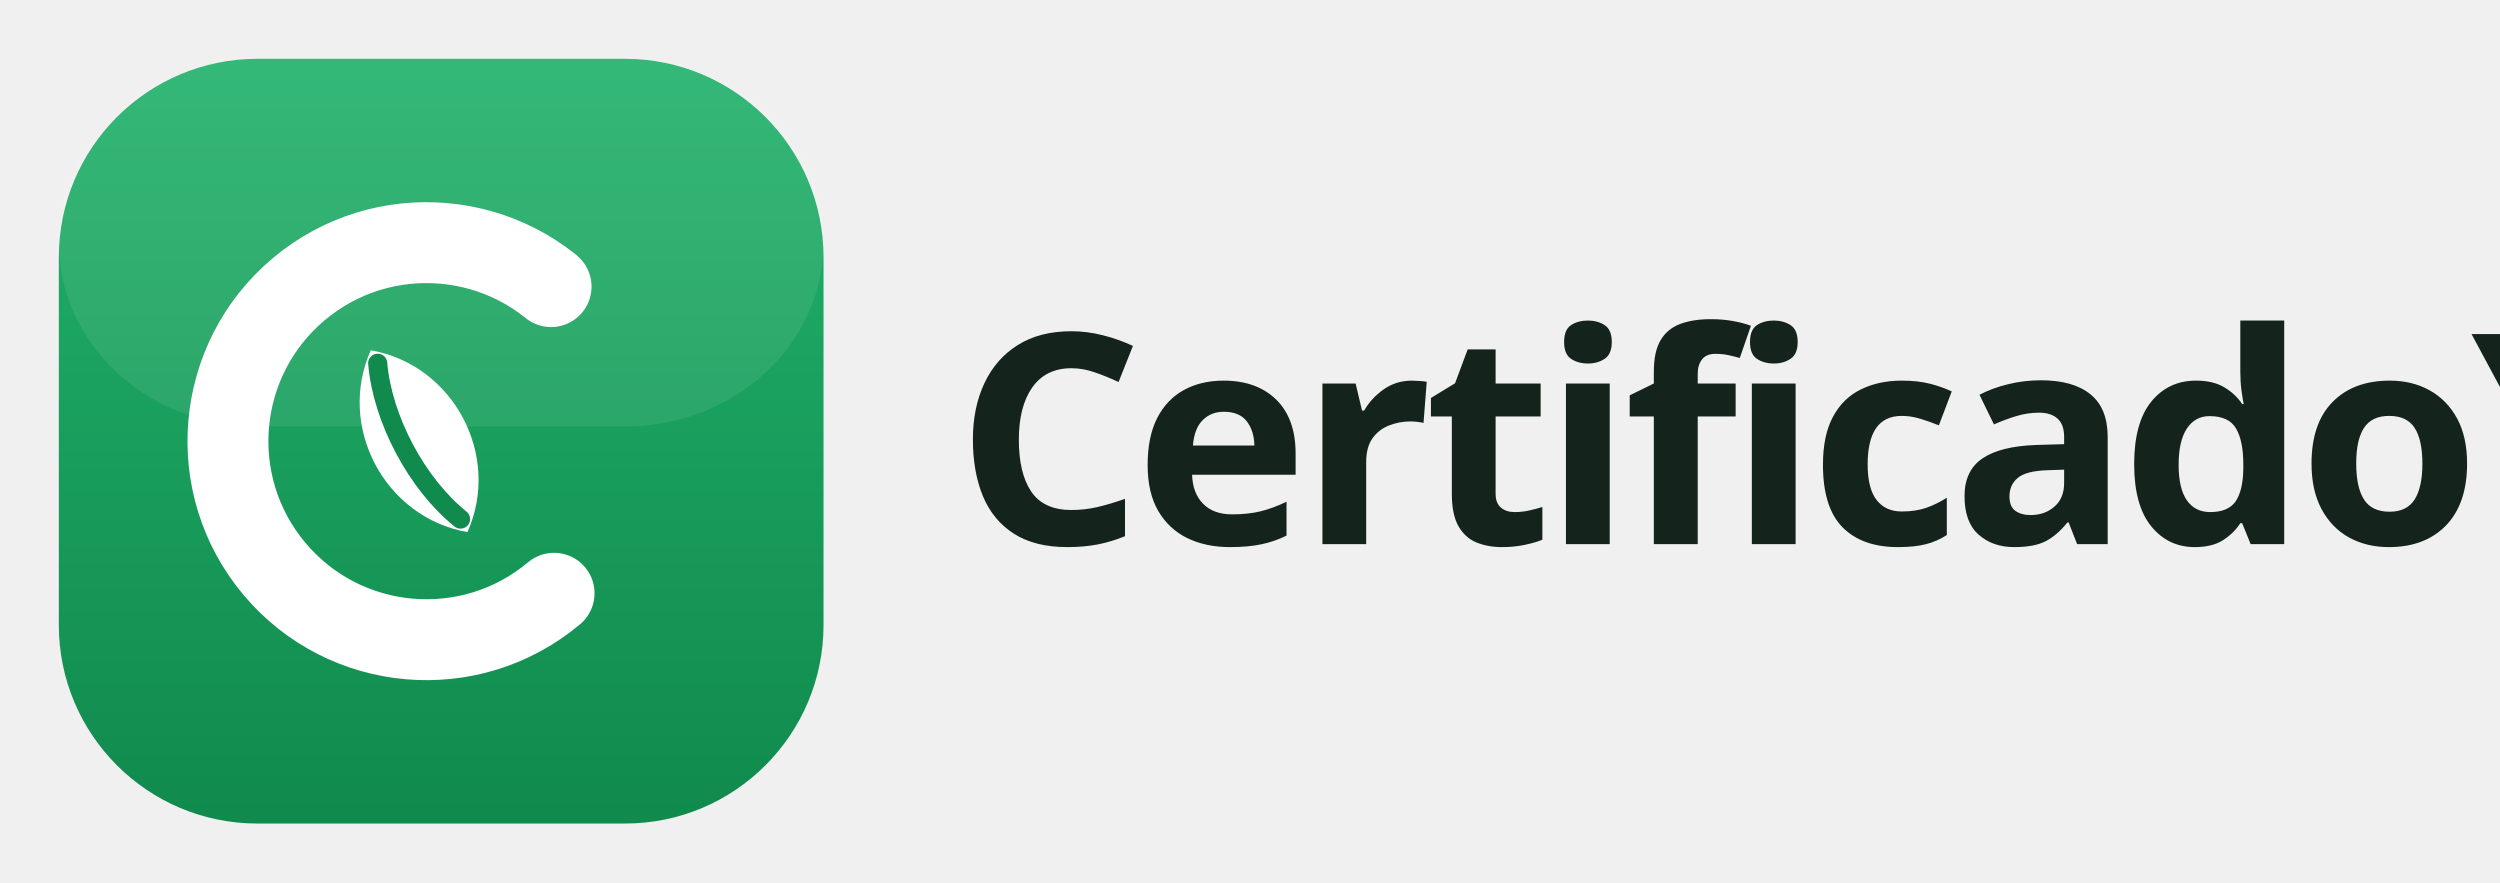
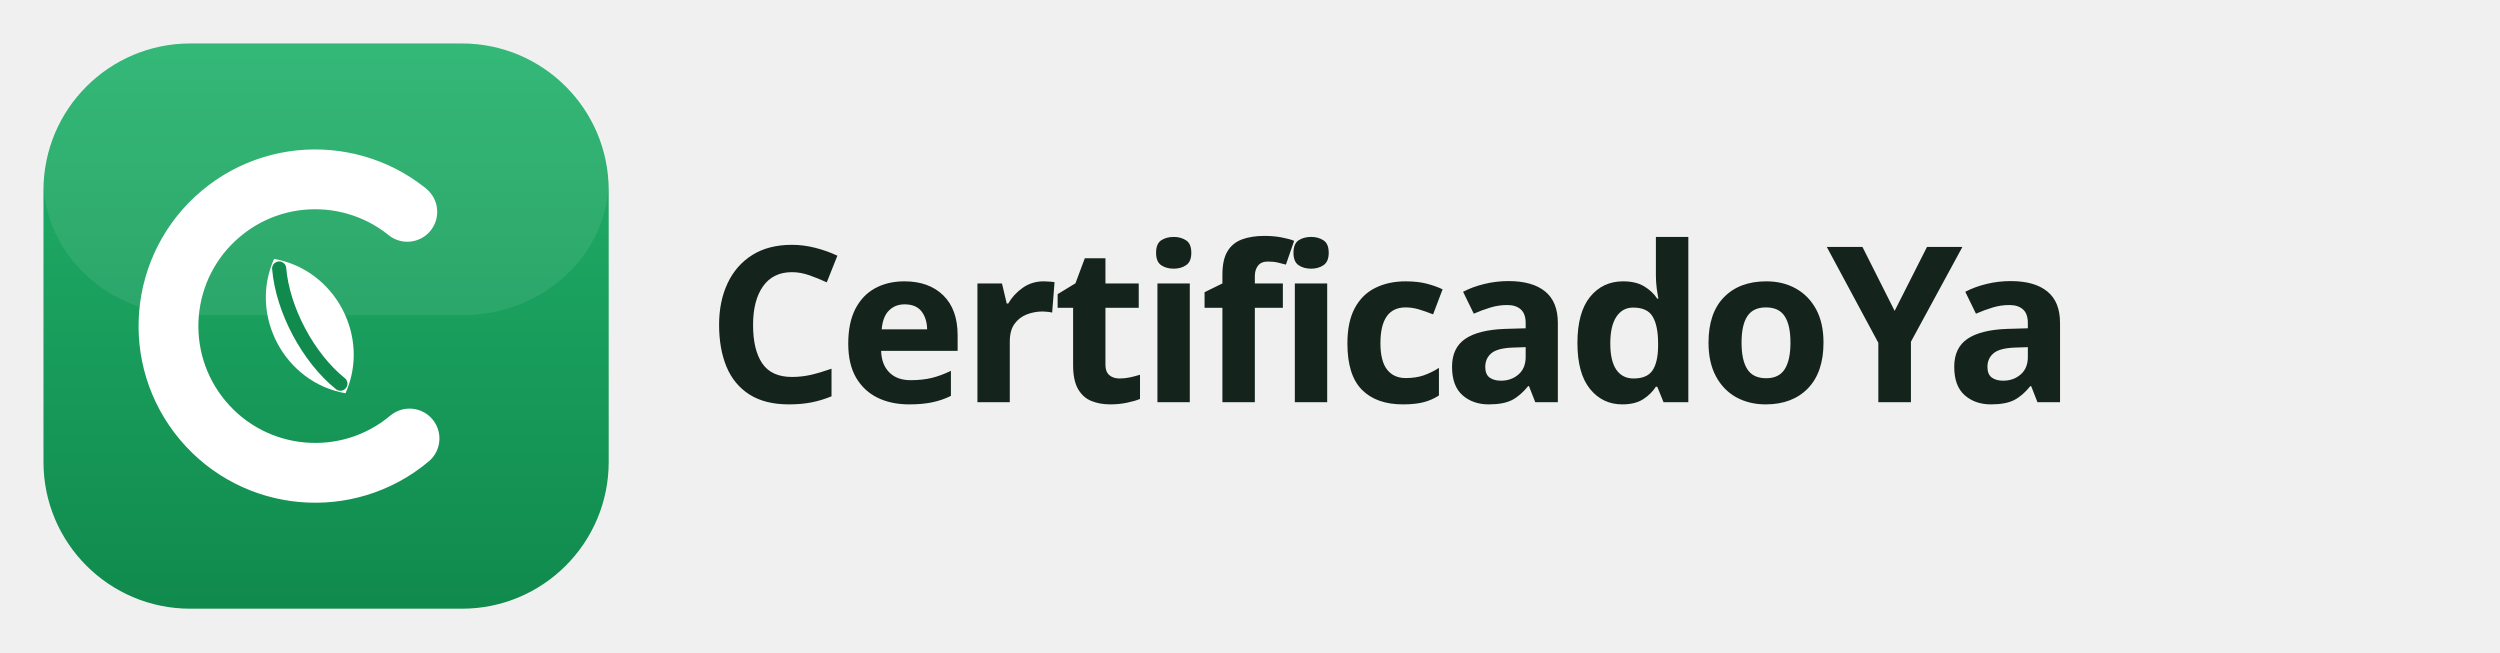
- <svg xmlns="http://www.w3.org/2000/svg" viewBox="0 0 340 120" width="340" height="120" role="img" aria-label="CertificadoYa">
+ <svg xmlns="http://www.w3.org/2000/svg" viewBox="0 0 460 120" width="460" height="120" role="img" aria-label="CertificadoYa">
  <defs>
    <linearGradient id="tile" x1="0" y1="0" x2="0" y2="1">
      <stop offset="0" stop-color="#23B26C" />
      <stop offset="1" stop-color="#108A4D" />
    </linearGradient>
  </defs>
  <rect x="8" y="8" width="104" height="104" rx="27" fill="url(#tile)" />
  <rect x="8" y="8" width="104" height="50" rx="27" fill="#ffffff" opacity="0.08" />
  <circle cx="58" cy="60" r="27" fill="none" stroke="#ffffff" stroke-width="11" stroke-linecap="round" stroke-dasharray="122 48" transform="rotate(50 58 60)" />
  <g transform="rotate(-28 57 60)">
    <path d="M57 46 C48 53, 48 67, 57 74 C66 67, 66 53, 57 46 Z" fill="#ffffff" />
    <path d="M57 48 C54 55, 54 65, 57 72" fill="none" stroke="#108A4D" stroke-width="2.6" stroke-linecap="round" />
  </g>
  <text x="130" y="74" font-family="DM Sans, system-ui, sans-serif" font-size="40" font-weight="900" letter-spacing="-1.2" fill="#14241C">CertificadoYa</text>
</svg>
